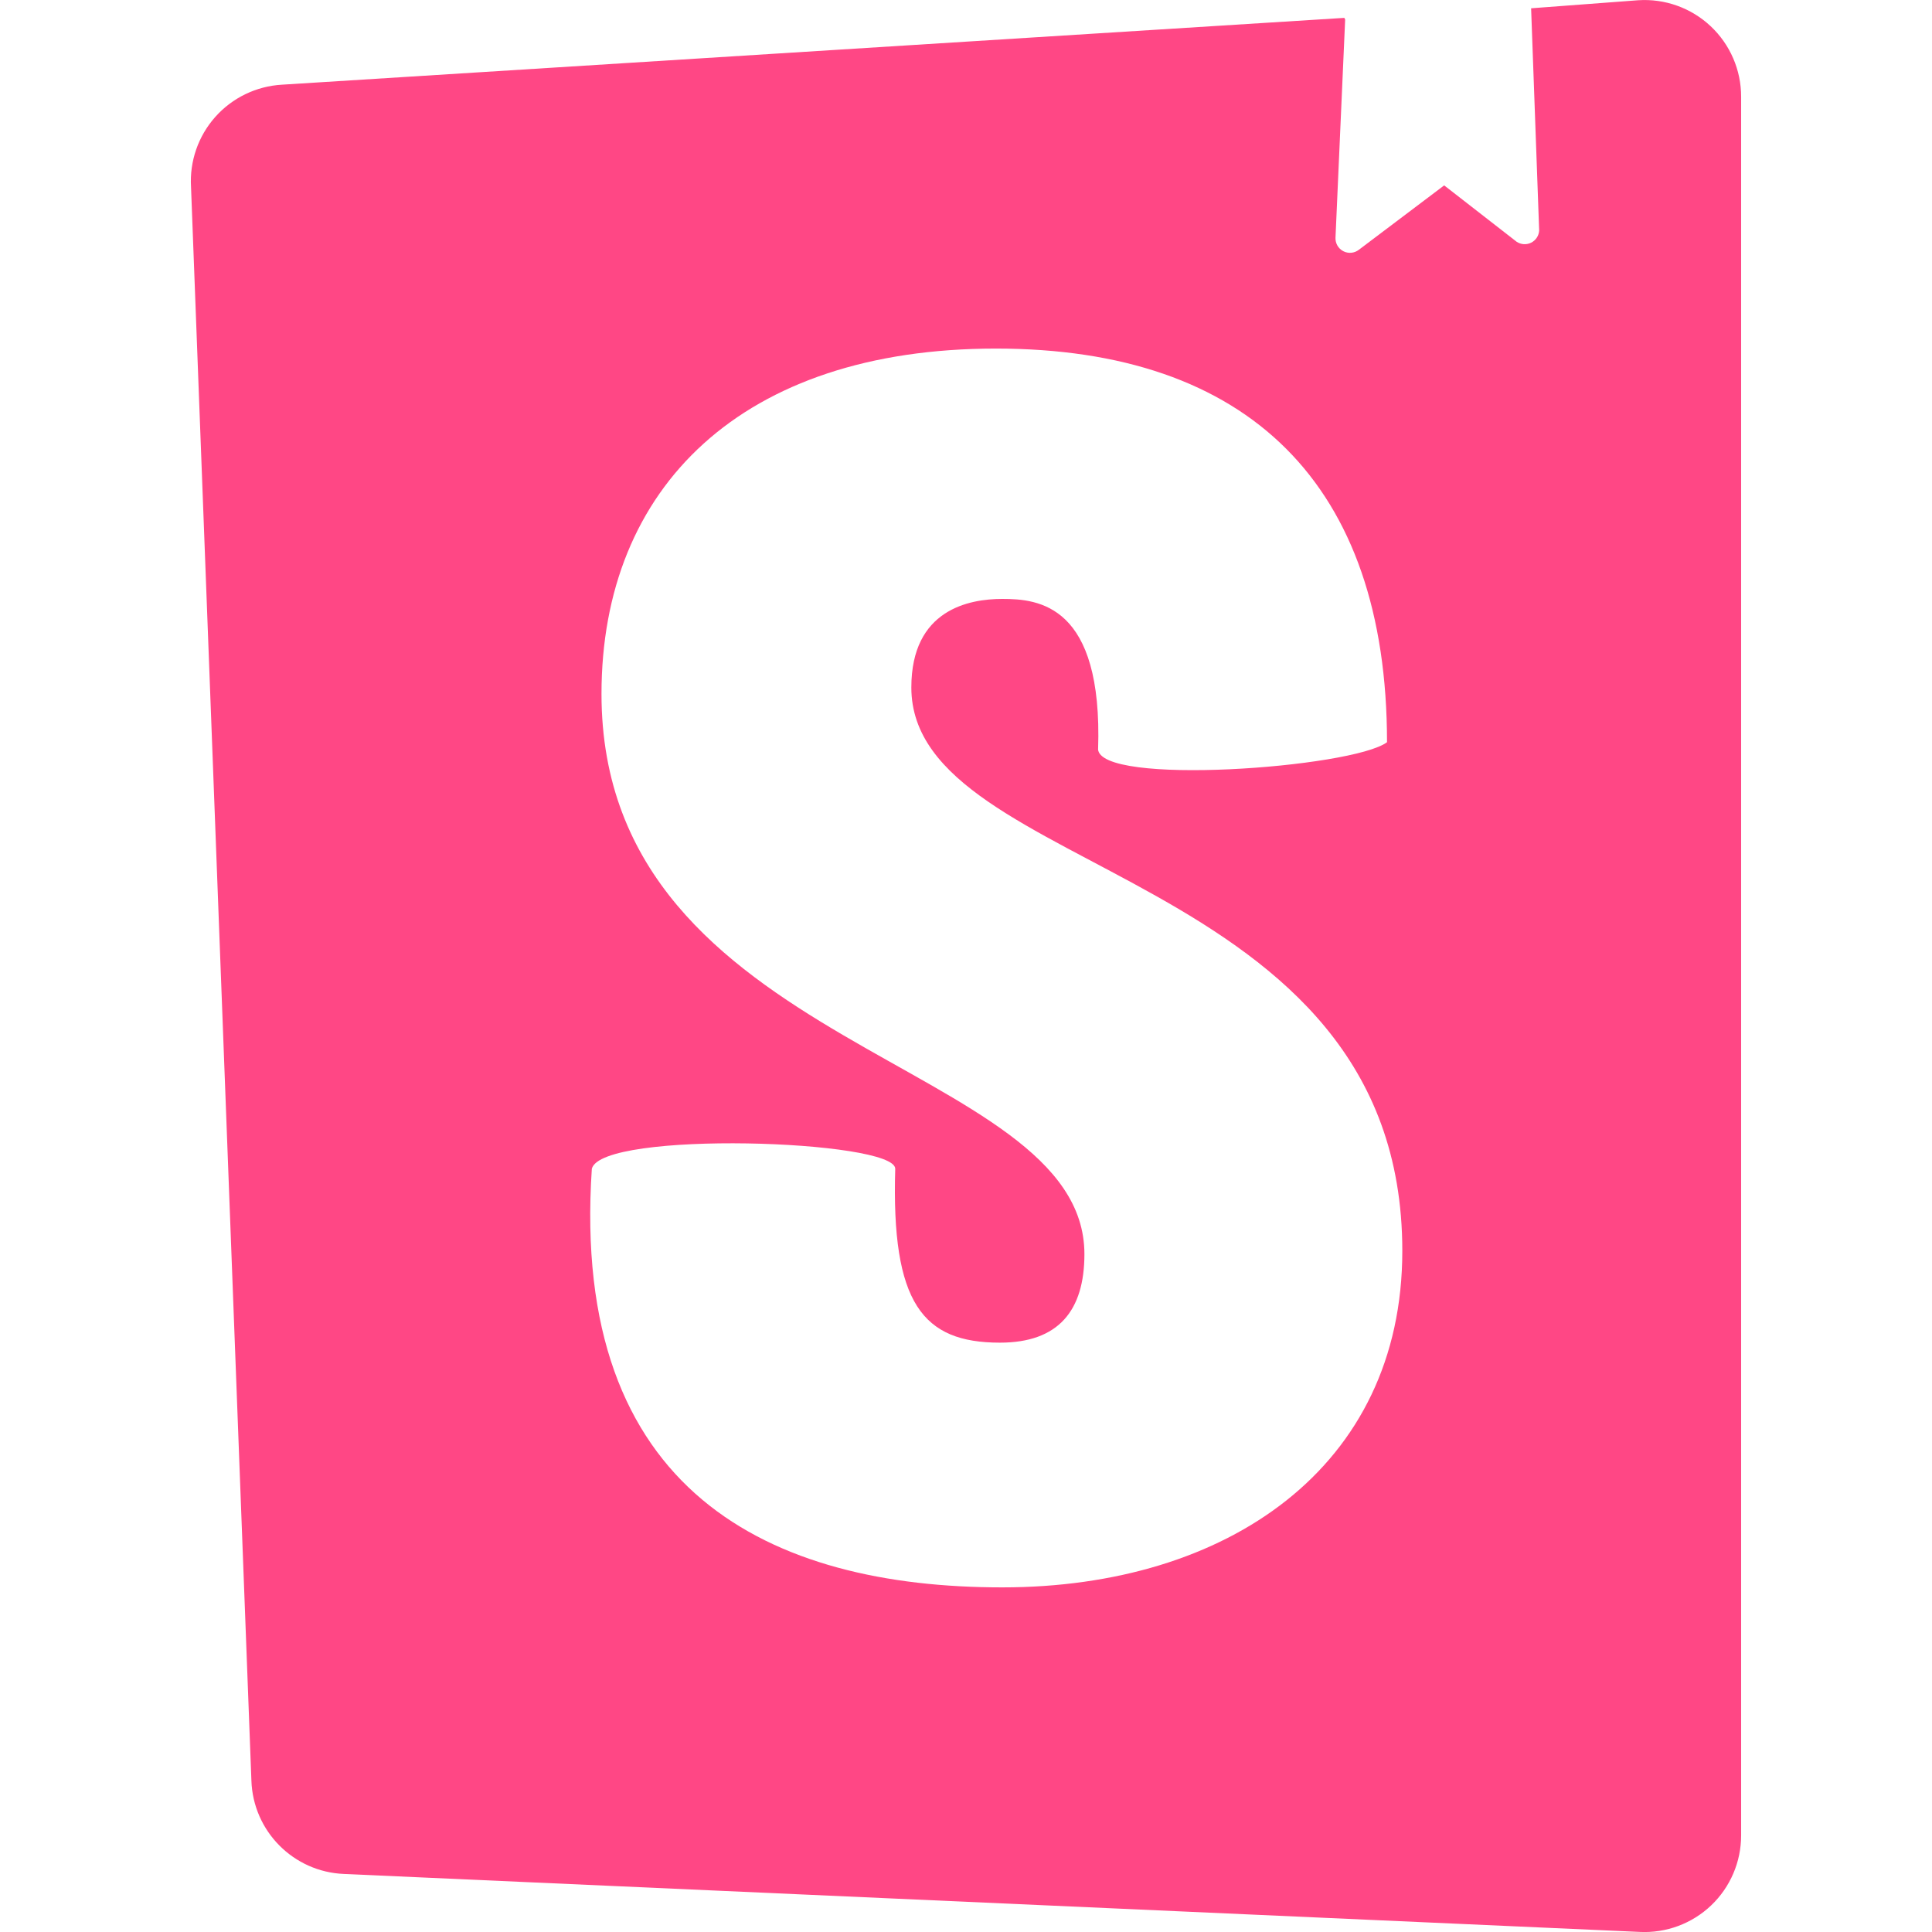
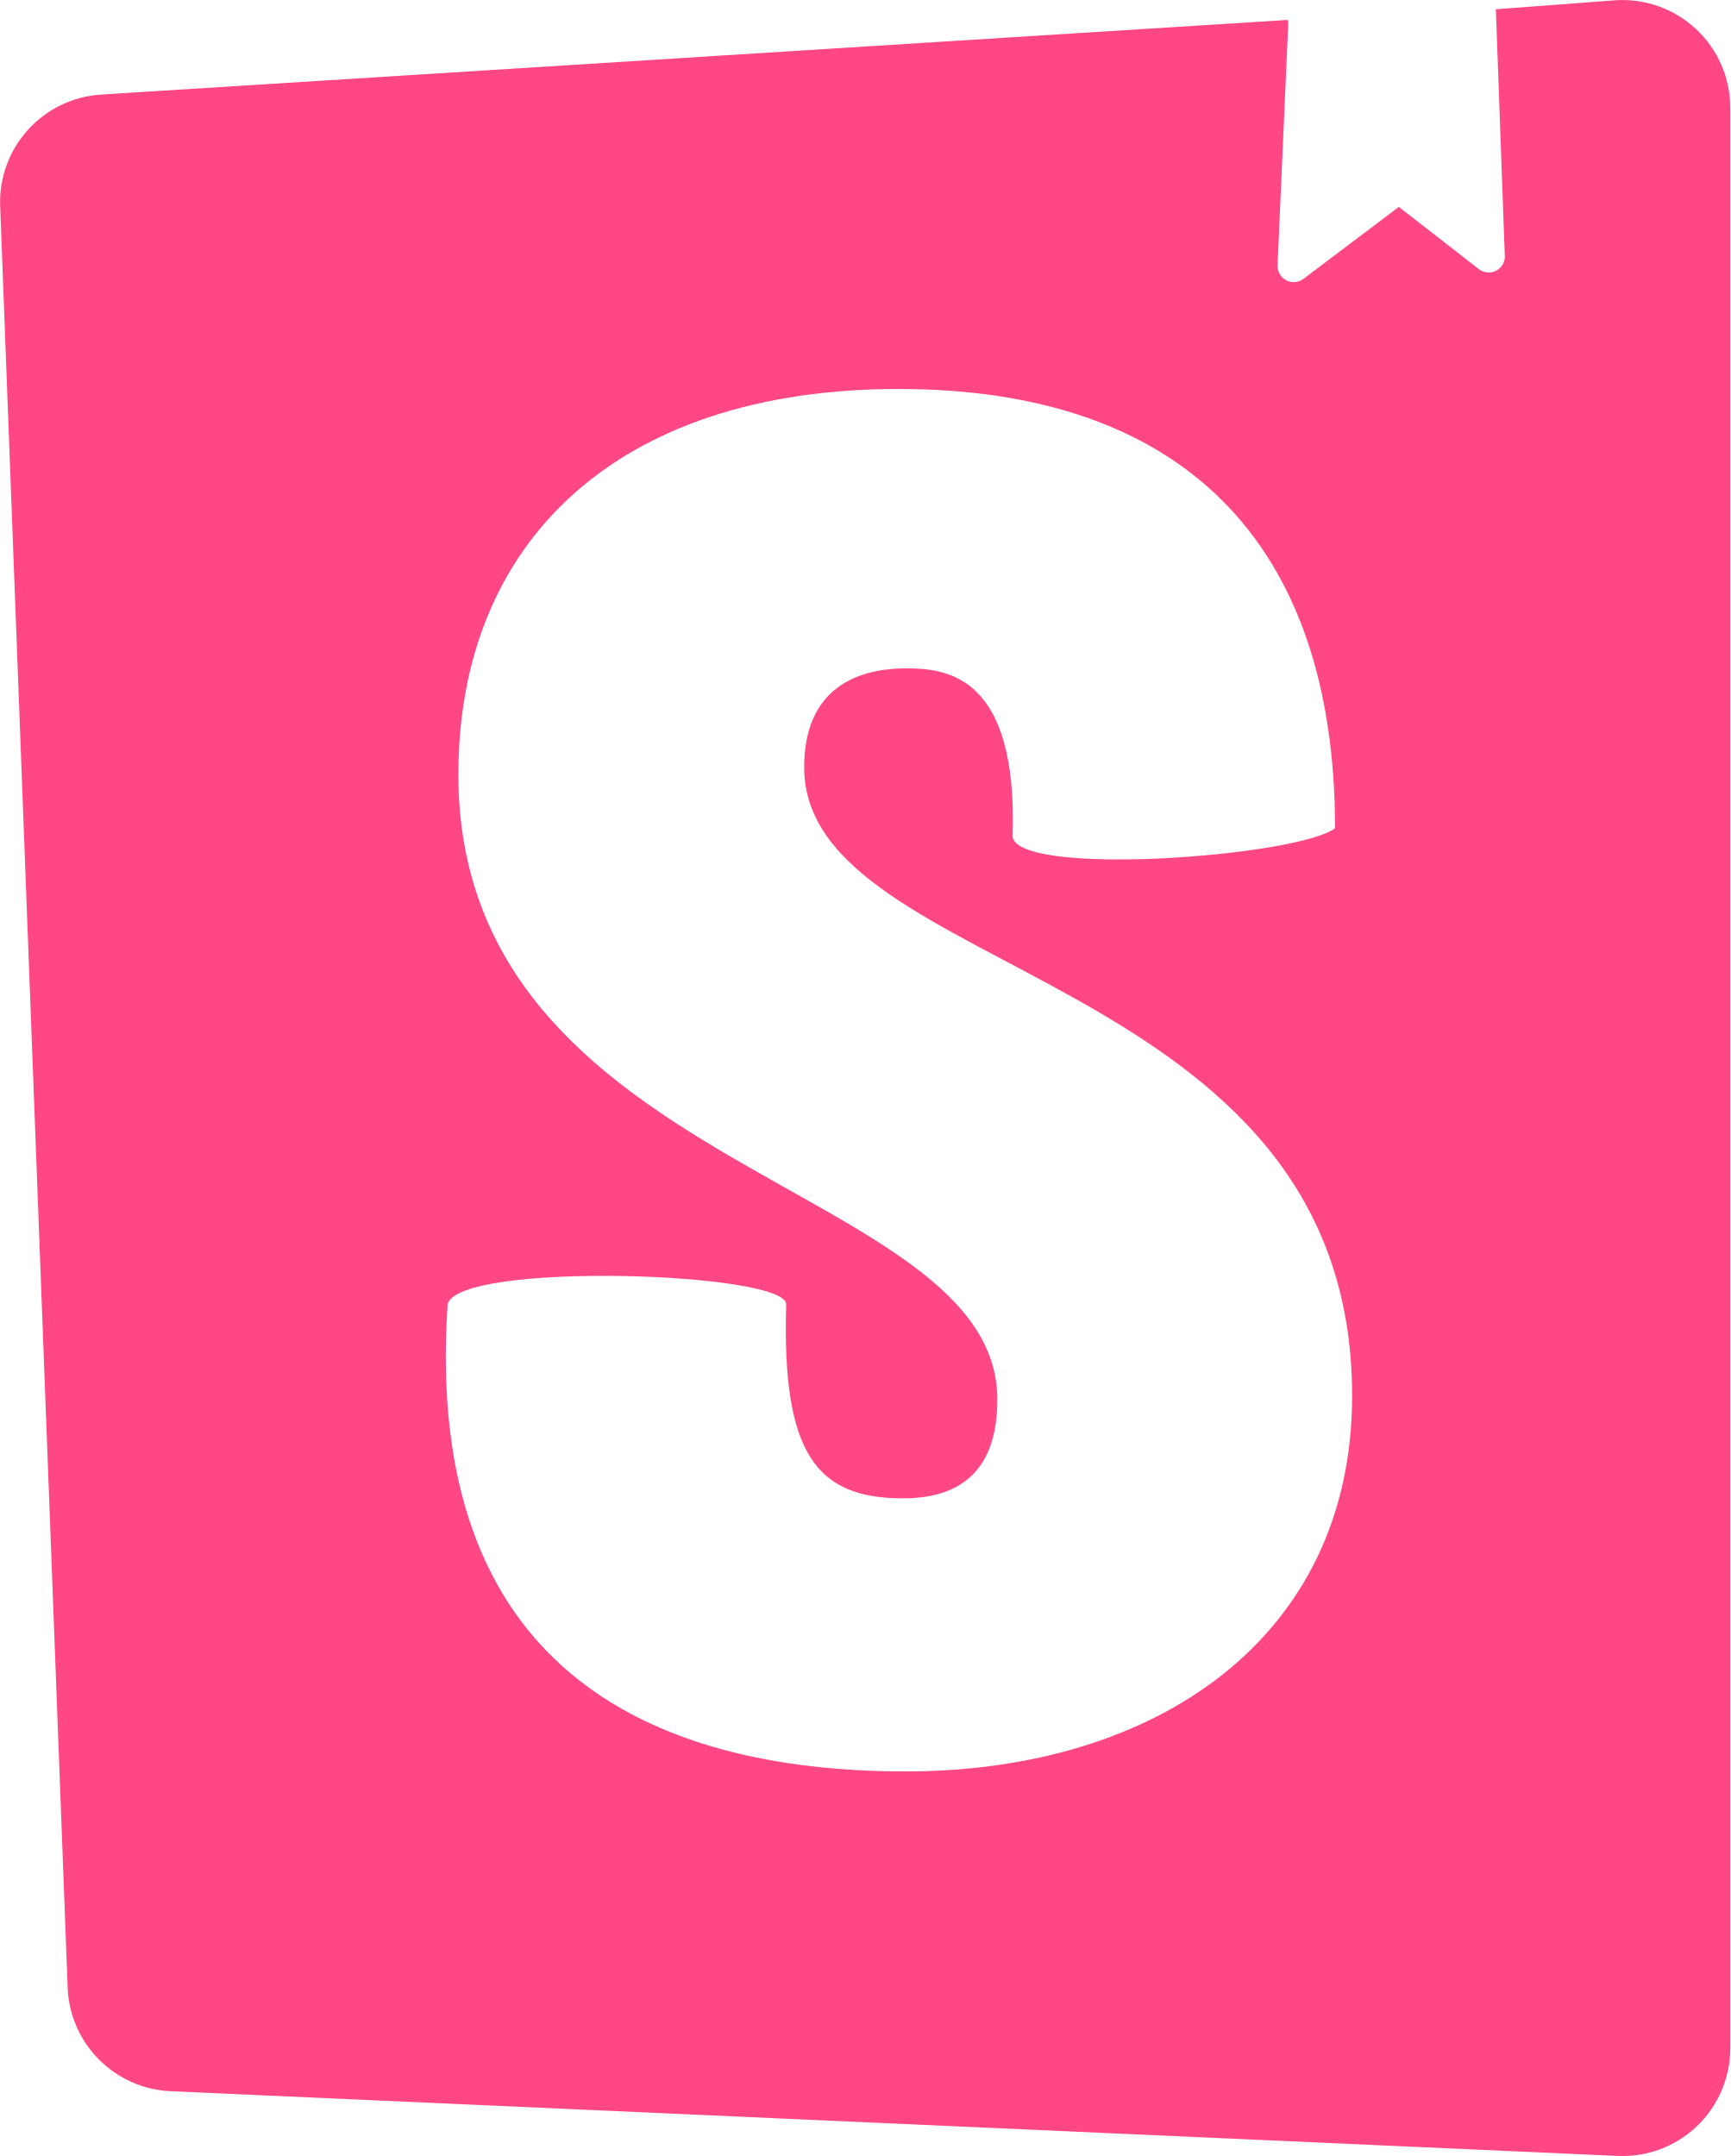
- <svg xmlns="http://www.w3.org/2000/svg" fill="#FF4785" role="img" viewBox="0 0 24 24">
+ <svg xmlns="http://www.w3.org/2000/svg" fill="#FF4785" role="img" viewBox="2.37 0 19.26 24">
  <path d="M16.71.243l-.12 2.71a.18.18 0 00.29.15l1.06-.8.9.7a.18.18 0 00.28-.14l-.1-2.76 1.33-.1a1.2 1.2 0 011.279 1.2v21.596a1.2 1.2 0 01-1.26 1.2l-16.096-.72a1.2 1.2 0 01-1.15-1.16l-.75-19.797a1.2 1.2 0 011.13-1.27L16.7.222zM13.64 9.3c0 .47 3.16.24 3.59-.08 0-3.2-1.72-4.89-4.859-4.89-3.15 0-4.899 1.72-4.899 4.29 0 4.45 5.999 4.53 5.999 6.959 0 .7-.32 1.1-1.05 1.1-.96 0-1.35-.49-1.3-2.16 0-.36-3.649-.48-3.769 0-.27 4.03 2.23 5.2 5.099 5.2 2.79 0 4.969-1.49 4.969-4.18 0-4.77-6.099-4.64-6.099-6.999 0-.97.72-1.1 1.13-1.1.45 0 1.25.07 1.19 1.87z" />
</svg>
